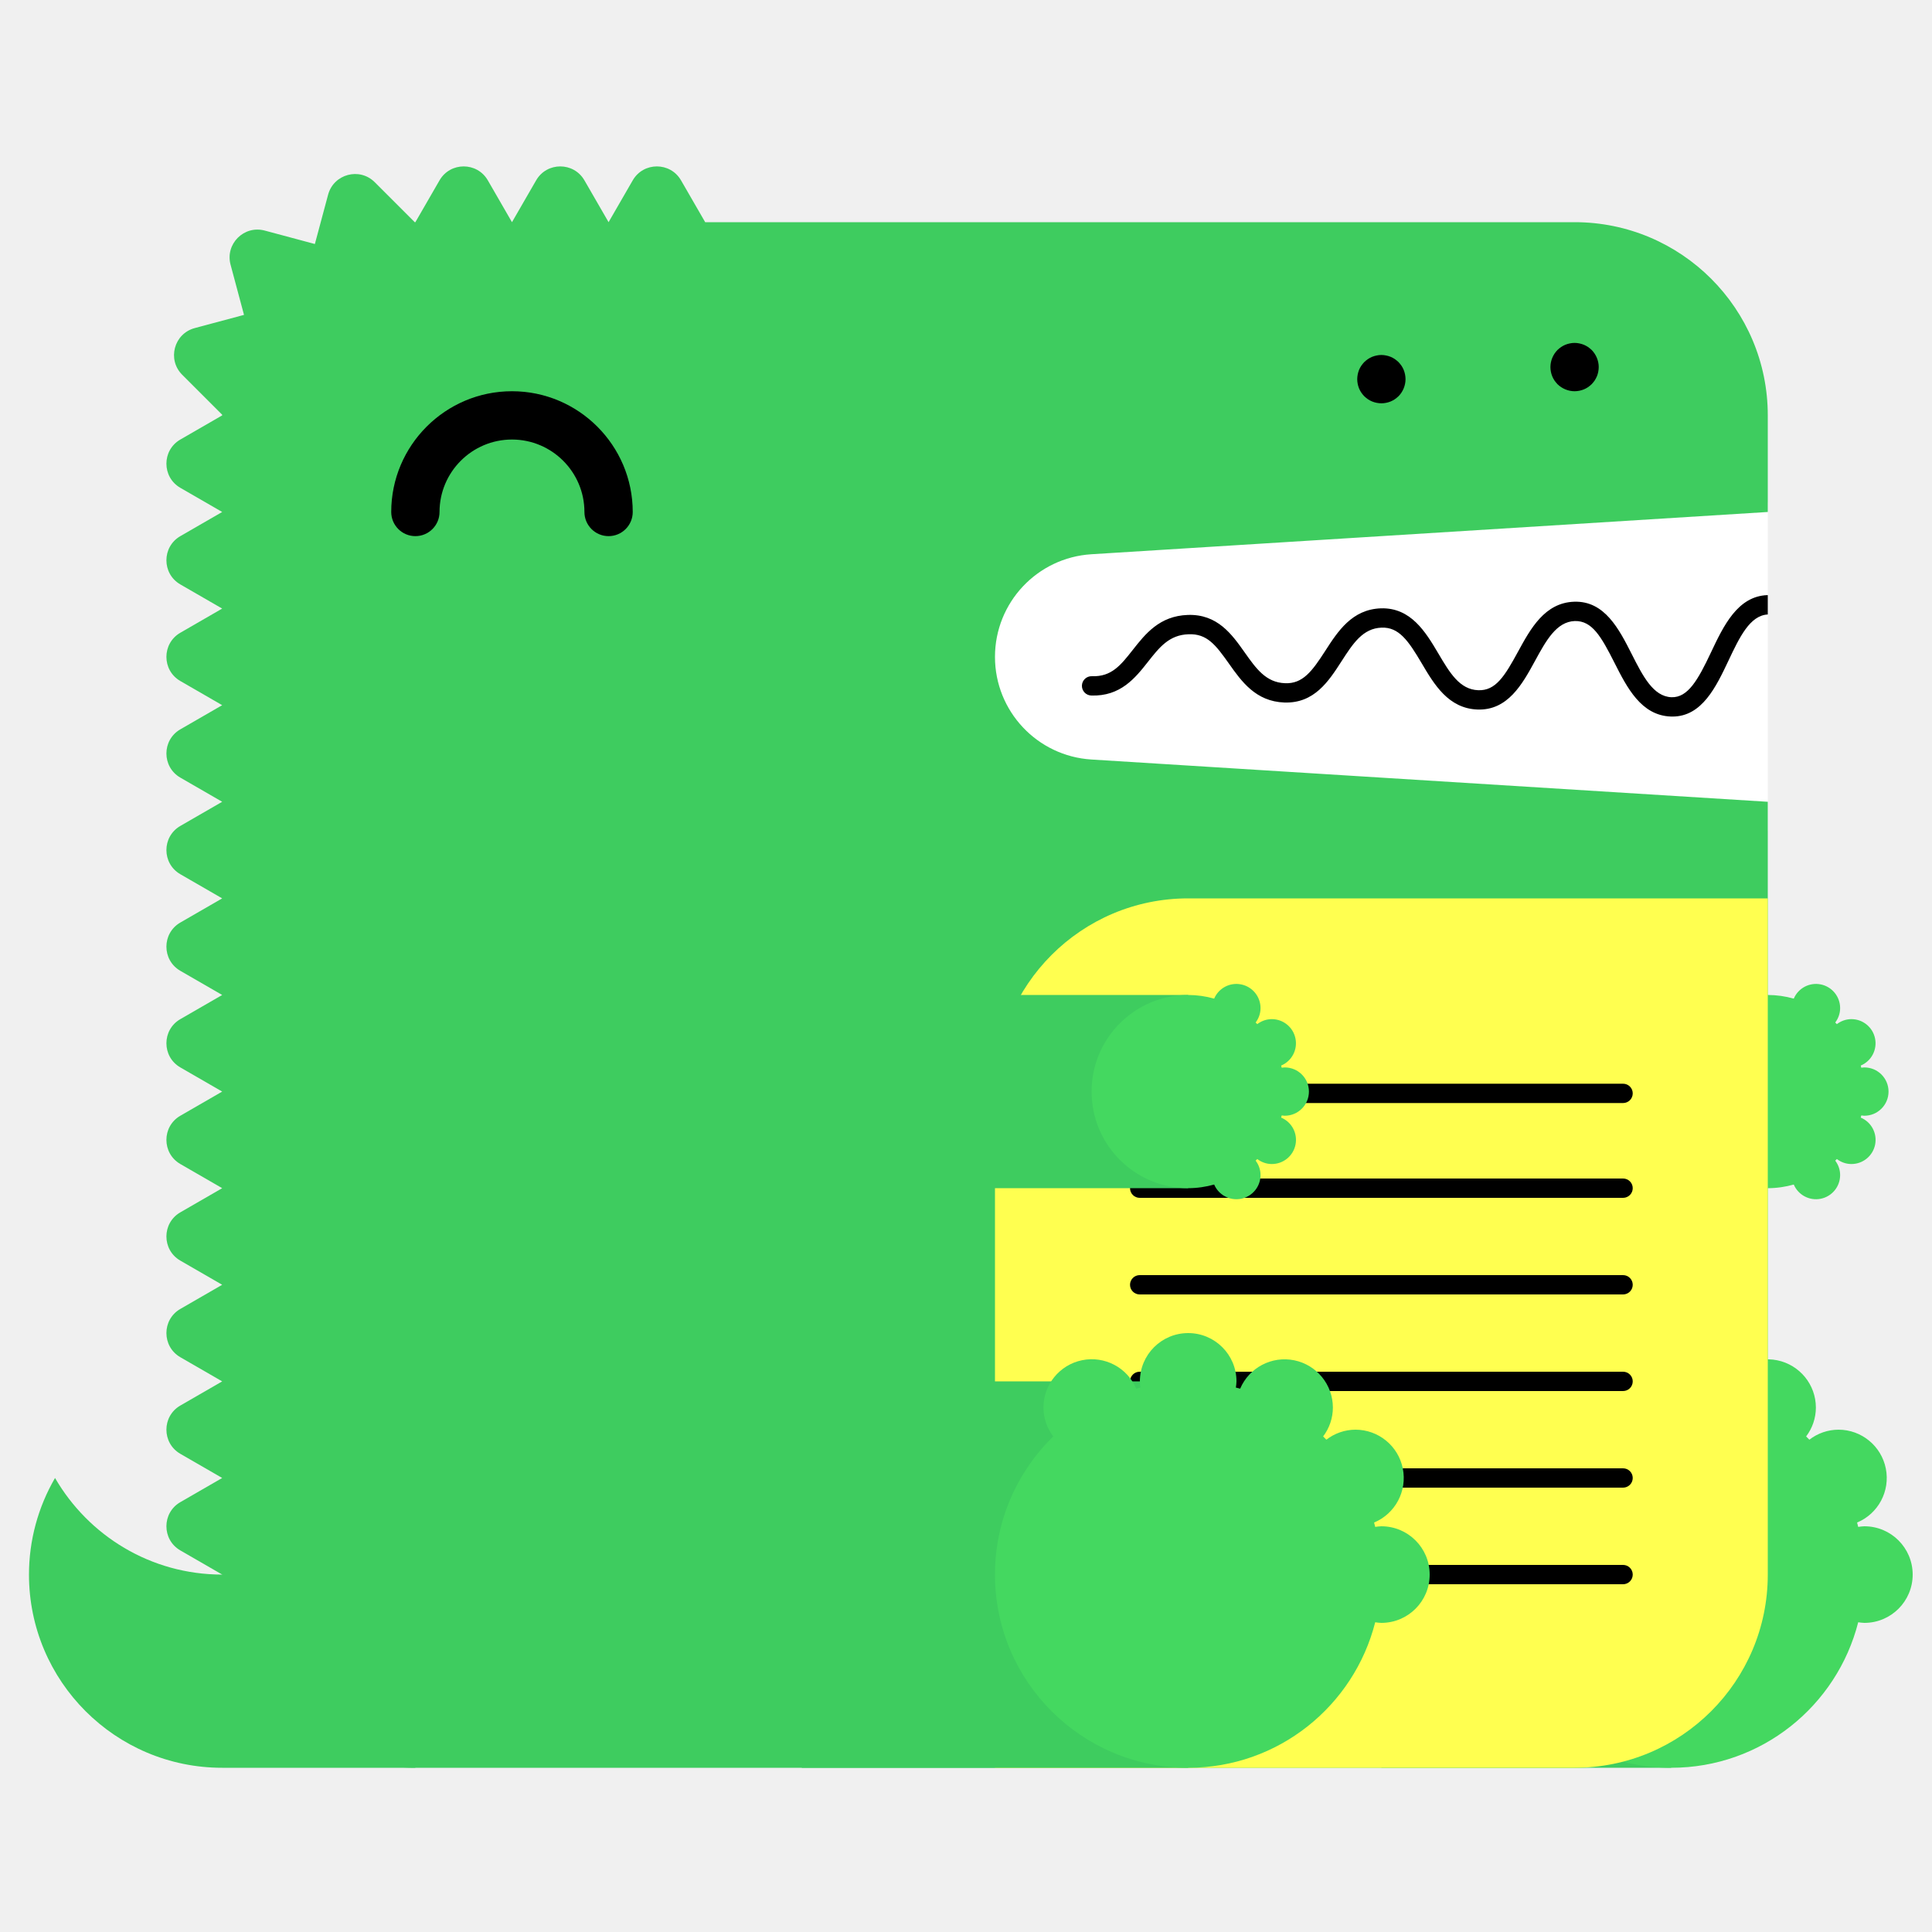
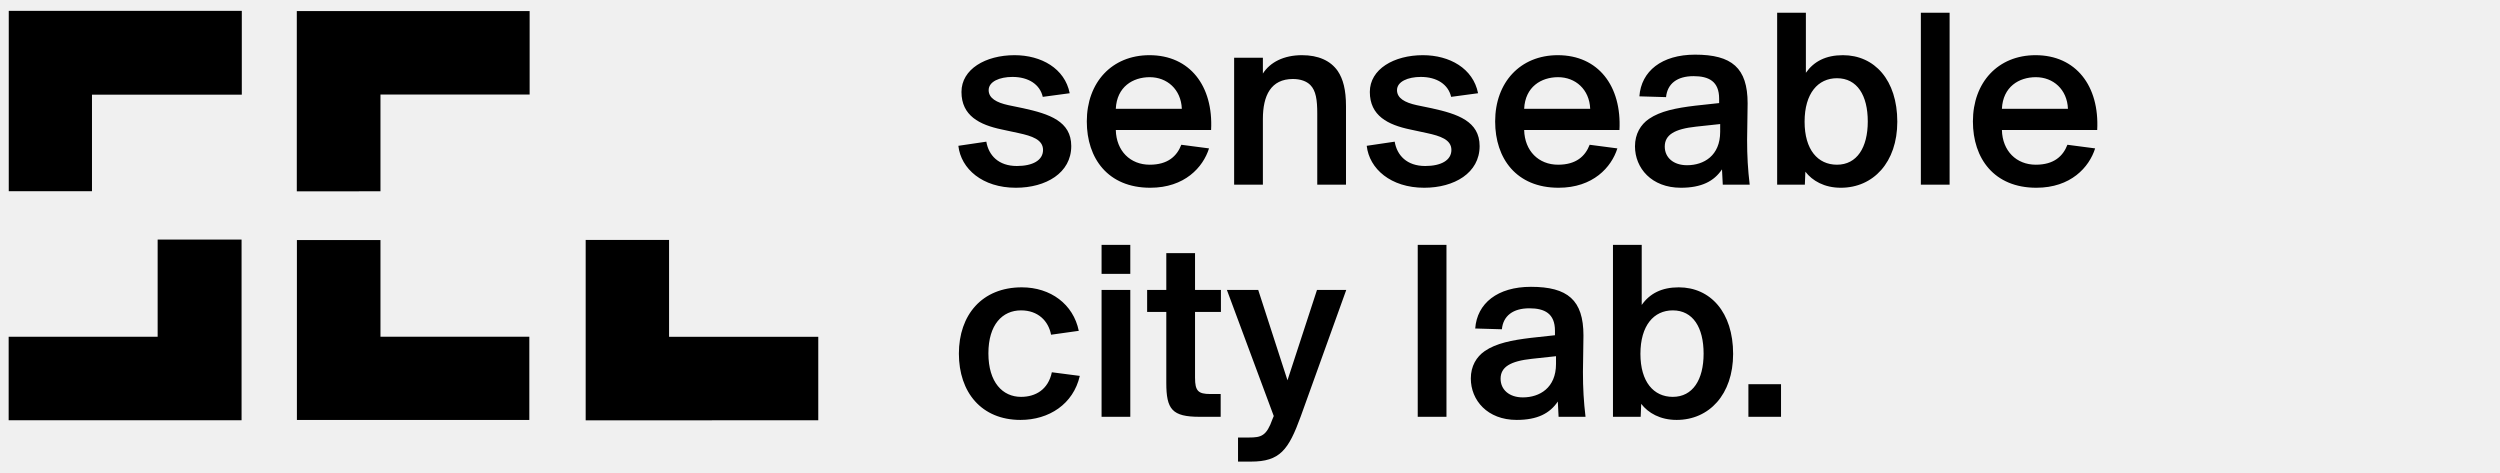
- <svg xmlns="http://www.w3.org/2000/svg" width="200" height="200" viewBox="0 0 200 200">
-   <g fill="none" fill-rule="evenodd">
-     <path fill="#FFF" d="M99 52h84v34H99z" />
-     <path d="M23 163c-7.398 0-13.843-4.027-17.303-10A19.886 19.886 0 0 0 3 163c0 11.046 8.954 20 20 20h20v-20H23z" fill="#3ECC5F" />
-     <path d="M112.98 57.376L183 53V43c0-11.046-8.954-20-20-20H73l-2.5-4.33c-1.112-1.925-3.889-1.925-5 0L63 23l-2.5-4.33c-1.111-1.925-3.889-1.925-5 0L53 23l-2.5-4.33c-1.111-1.925-3.889-1.925-5 0L43 23c-.022 0-.042.003-.065.003l-4.142-4.141c-1.57-1.571-4.252-.853-4.828 1.294l-1.369 5.104-5.192-1.392c-2.148-.575-4.111 1.389-3.535 3.536l1.39 5.193-5.102 1.367c-2.148.576-2.867 3.259-1.296 4.83l4.142 4.142c0 .021-.003.042-.003.064l-4.33 2.5c-1.925 1.111-1.925 3.889 0 5L23 53l-4.33 2.5c-1.925 1.111-1.925 3.889 0 5L23 63l-4.33 2.5c-1.925 1.111-1.925 3.889 0 5L23 73l-4.33 2.5c-1.925 1.111-1.925 3.889 0 5L23 83l-4.33 2.5c-1.925 1.111-1.925 3.889 0 5L23 93l-4.33 2.5c-1.925 1.111-1.925 3.889 0 5L23 103l-4.33 2.5c-1.925 1.111-1.925 3.889 0 5L23 113l-4.33 2.5c-1.925 1.111-1.925 3.889 0 5L23 123l-4.33 2.5c-1.925 1.111-1.925 3.889 0 5L23 133l-4.33 2.5c-1.925 1.111-1.925 3.889 0 5L23 143l-4.33 2.5c-1.925 1.111-1.925 3.889 0 5L23 153l-4.33 2.5c-1.925 1.111-1.925 3.889 0 5L23 163c0 11.046 8.954 20 20 20h120c11.046 0 20-8.954 20-20V83l-70.02-4.376A10.645 10.645 0 0 1 103 68c0-5.621 4.37-10.273 9.98-10.624" fill="#3ECC5F" />
-     <path fill="#3ECC5F" d="M143 183h30v-40h-30z" />
-     <path d="M193 158c-.219 0-.428.037-.639.064-.038-.15-.074-.301-.116-.451A5 5 0 0 0 190.32 148a4.96 4.96 0 0 0-3.016 1.036 26.531 26.531 0 0 0-.335-.336 4.955 4.955 0 0 0 1.011-2.987 5 5 0 0 0-9.599-1.959c-.148-.042-.297-.077-.445-.115.027-.211.064-.42.064-.639a5 5 0 0 0-5-5 5 5 0 0 0-5 5c0 .219.037.428.064.639-.148.038-.297.073-.445.115a4.998 4.998 0 0 0-9.599 1.959c0 1.125.384 2.151 1.011 2.987-3.717 3.632-6.031 8.693-6.031 14.3 0 11.046 8.954 20 20 20 9.339 0 17.16-6.41 19.361-15.064.211.027.42.064.639.064a5 5 0 0 0 5-5 5 5 0 0 0-5-5" fill="#44D860" />
-     <path fill="#3ECC5F" d="M153 123h30v-20h-30z" />
-     <path d="M193 115.5a2.5 2.5 0 1 0 0-5c-.109 0-.214.019-.319.032-.02-.075-.037-.15-.058-.225a2.501 2.501 0 0 0-.963-4.807c-.569 0-1.088.197-1.508.518a6.653 6.653 0 0 0-.168-.168c.314-.417.506-.931.506-1.494a2.5 2.5 0 0 0-4.8-.979A9.987 9.987 0 0 0 183 103c-5.522 0-10 4.478-10 10s4.478 10 10 10c.934 0 1.833-.138 2.69-.377a2.5 2.5 0 0 0 4.8-.979c0-.563-.192-1.077-.506-1.494.057-.055.113-.111.168-.168.42.321.939.518 1.508.518a2.5 2.5 0 0 0 .963-4.807c.021-.074.038-.15.058-.225.105.013.21.032.319.032" fill="#44D860" />
-     <path d="M63 55.5a2.5 2.5 0 0 1-2.5-2.5c0-4.136-3.364-7.5-7.5-7.5s-7.5 3.364-7.5 7.5a2.5 2.5 0 1 1-5 0c0-6.893 5.607-12.5 12.5-12.5S65.5 46.107 65.5 53a2.5 2.5 0 0 1-2.5 2.5" fill="#000" />
-     <path d="M103 183h60c11.046 0 20-8.954 20-20V93h-60c-11.046 0-20 8.954-20 20v70z" fill="#FFFF50" />
-     <path d="M168.02 124h-50.04a1 1 0 1 1 0-2h50.04a1 1 0 1 1 0 2m0 20h-50.04a1 1 0 1 1 0-2h50.04a1 1 0 1 1 0 2m0 20h-50.04a1 1 0 1 1 0-2h50.04a1 1 0 1 1 0 2m0-49.814h-50.04a1 1 0 1 1 0-2h50.04a1 1 0 1 1 0 2m0 19.814h-50.04a1 1 0 1 1 0-2h50.04a1 1 0 1 1 0 2m0 20h-50.04a1 1 0 1 1 0-2h50.04a1 1 0 1 1 0 2M183 61.611c-.012 0-.022-.006-.034-.005-3.09.105-4.552 3.196-5.842 5.923-1.346 2.85-2.387 4.703-4.093 4.647-1.889-.068-2.969-2.202-4.113-4.46-1.314-2.594-2.814-5.536-5.963-5.426-3.046.104-4.513 2.794-5.807 5.167-1.377 2.528-2.314 4.065-4.121 3.994-1.927-.07-2.951-1.805-4.136-3.813-1.321-2.236-2.848-4.75-5.936-4.664-2.994.103-4.465 2.385-5.763 4.4-1.373 2.13-2.335 3.428-4.165 3.351-1.973-.07-2.992-1.51-4.171-3.177-1.324-1.873-2.816-3.993-5.895-3.89-2.928.1-4.399 1.97-5.696 3.618-1.232 1.564-2.194 2.802-4.229 2.724a1 1 0 0 0-.072 2c3.017.101 4.545-1.8 5.872-3.487 1.177-1.496 2.193-2.787 4.193-2.855 1.926-.082 2.829 1.115 4.195 3.045 1.297 1.834 2.769 3.914 5.731 4.021 3.103.104 4.596-2.215 5.918-4.267 1.182-1.834 2.202-3.417 4.15-3.484 1.793-.067 2.769 1.35 4.145 3.681 1.297 2.197 2.766 4.686 5.787 4.796 3.125.108 4.634-2.62 5.949-5.035 1.139-2.088 2.214-4.06 4.119-4.126 1.793-.042 2.728 1.595 4.111 4.33 1.292 2.553 2.757 5.445 5.825 5.556l.169.003c3.064 0 4.518-3.075 5.805-5.794 1.139-2.41 2.217-4.68 4.067-4.773v-2z" fill="#000" />
-     <path fill="#3ECC5F" d="M83 183h40v-40H83z" />
-     <path d="M143 158c-.219 0-.428.037-.639.064-.038-.15-.074-.301-.116-.451A5 5 0 0 0 140.32 148a4.96 4.96 0 0 0-3.016 1.036 26.531 26.531 0 0 0-.335-.336 4.955 4.955 0 0 0 1.011-2.987 5 5 0 0 0-9.599-1.959c-.148-.042-.297-.077-.445-.115.027-.211.064-.42.064-.639a5 5 0 0 0-5-5 5 5 0 0 0-5 5c0 .219.037.428.064.639-.148.038-.297.073-.445.115a4.998 4.998 0 0 0-9.599 1.959c0 1.125.384 2.151 1.011 2.987-3.717 3.632-6.031 8.693-6.031 14.3 0 11.046 8.954 20 20 20 9.339 0 17.16-6.41 19.361-15.064.211.027.42.064.639.064a5 5 0 0 0 5-5 5 5 0 0 0-5-5" fill="#44D860" />
-     <path fill="#3ECC5F" d="M83 123h40v-20H83z" />
-     <path d="M133 115.5a2.5 2.5 0 1 0 0-5c-.109 0-.214.019-.319.032-.02-.075-.037-.15-.058-.225a2.501 2.501 0 0 0-.963-4.807c-.569 0-1.088.197-1.508.518a6.653 6.653 0 0 0-.168-.168c.314-.417.506-.931.506-1.494a2.5 2.5 0 0 0-4.8-.979A9.987 9.987 0 0 0 123 103c-5.522 0-10 4.478-10 10s4.478 10 10 10c.934 0 1.833-.138 2.69-.377a2.5 2.5 0 0 0 4.8-.979c0-.563-.192-1.077-.506-1.494.057-.055.113-.111.168-.168.42.321.939.518 1.508.518a2.5 2.5 0 0 0 .963-4.807c.021-.074.038-.15.058-.225.105.013.21.032.319.032" fill="#44D860" />
-     <path d="M143 41.75c-.16 0-.33-.02-.49-.05a2.52 2.52 0 0 1-.47-.14c-.15-.06-.29-.14-.431-.23-.13-.09-.259-.2-.38-.31-.109-.12-.219-.24-.309-.38s-.17-.28-.231-.43a2.619 2.619 0 0 1-.189-.96c0-.16.02-.33.05-.49.03-.16.08-.31.139-.47.061-.15.141-.29.231-.43.09-.13.2-.26.309-.38.121-.11.25-.22.38-.31.141-.09.281-.17.431-.23.149-.06.31-.11.47-.14.32-.07.65-.07.98 0 .159.03.32.08.47.14.149.06.29.14.43.23.13.09.259.2.38.31.11.12.22.25.31.38.09.14.17.28.23.43.06.16.11.31.14.47.029.16.05.33.05.49 0 .66-.271 1.31-.73 1.77-.121.11-.25.22-.38.31-.14.09-.281.17-.43.23a2.565 2.565 0 0 1-.96.19m20-1.25c-.66 0-1.3-.27-1.771-.73a3.802 3.802 0 0 1-.309-.38c-.09-.14-.17-.28-.231-.43a2.619 2.619 0 0 1-.189-.96c0-.66.27-1.3.729-1.77.121-.11.25-.22.38-.31.141-.09.281-.17.431-.23.149-.06.31-.11.47-.14.32-.07.66-.07.98 0 .159.03.32.08.47.14.149.06.29.14.43.23.13.09.259.2.38.31.459.47.73 1.11.73 1.77 0 .16-.021.33-.05.49-.03.16-.08.32-.14.47-.07.15-.14.29-.23.43-.09.13-.2.26-.31.38-.121.11-.25.22-.38.31-.14.09-.281.17-.43.23a2.565 2.565 0 0 1-.96.19" fill="#000" />
+ <svg xmlns="http://www.w3.org/2000/svg" width="180px" height="34px" version="1.1">
+   <defs />
+   <g id="Page-1" stroke="none" stroke-width="1" fill="none" fill-rule="evenodd">
+     <g id="Artboard" transform="translate(-65, -103)" fill="#000000">
+       <g id="Group-4" transform="translate(65.59167, 103.72)">
+         <polygon id="Path-2-Copy" points="0.039 13.047 0.039 0.062 16.818 0.062 16.818 6.096 6.031 6.096 6.031 13.047" />
+         <polygon id="Path-4-Copy" points="20.778 13.055 20.778 0.079 37.542 0.079 37.542 6.085 26.802 6.085 26.802 13.053" />
+         <polygon id="Path-5-Copy" points="20.785 16.564 26.802 16.564 26.802 23.524 37.52 23.524 37.52 29.517 20.785 29.517" />
+         <polygon id="Path-6-Copy" points="41.577 29.546 41.577 16.555 47.581 16.555 47.581 23.529 58.324 23.529 58.324 29.538" />
+         <polygon id="Path-3-Copy" points="0.032 23.526 10.759 23.526 10.759 16.529 16.801 16.529 16.801 29.538 0.032 29.538" />
+         <path d="M76.427,5.993 L74.488,6.254 C74.283,5.359 73.463,4.819 72.307,4.819 C71.375,4.819 70.592,5.154 70.592,5.77 C70.592,6.348 71.151,6.664 72.009,6.851 L73.09,7.075 C74.954,7.485 76.539,8.007 76.539,9.797 C76.539,11.736 74.712,12.798 72.549,12.798 C70.144,12.798 68.597,11.437 68.41,9.778 L70.424,9.48 C70.592,10.468 71.3,11.232 72.624,11.232 C73.761,11.232 74.507,10.822 74.507,10.076 C74.507,9.331 73.705,9.07 72.754,8.864 L71.543,8.603 C69.939,8.268 68.634,7.615 68.634,5.9 C68.634,4.259 70.368,3.253 72.456,3.253 C74.376,3.253 76.073,4.203 76.427,5.993 Z M82.226,12.798 C79.187,12.798 77.658,10.692 77.658,8.025 C77.658,5.21 79.466,3.253 82.17,3.253 C85.078,3.253 86.775,5.471 86.607,8.641 L79.746,8.641 C79.783,10.151 80.79,11.139 82.188,11.139 C83.493,11.139 84.146,10.524 84.463,9.703 L86.458,9.964 C86.029,11.325 84.705,12.798 82.226,12.798 Z M82.188,4.837 C80.976,4.837 79.821,5.527 79.746,7.112 L84.5,7.112 C84.444,5.714 83.437,4.837 82.188,4.837 Z M90.336,3.439 L90.336,4.576 C90.858,3.756 91.846,3.253 93.151,3.253 C94.326,3.253 95.202,3.644 95.724,4.39 C96.115,4.968 96.32,5.751 96.32,6.925 L96.32,12.575 L94.251,12.575 L94.251,7.448 C94.251,6.478 94.158,5.807 93.748,5.397 C93.487,5.136 93.058,4.968 92.498,4.968 C90.914,4.968 90.336,6.161 90.336,7.839 L90.336,12.575 L88.266,12.575 L88.266,3.439 L90.336,3.439 Z M105.829,5.993 L103.89,6.254 C103.685,5.359 102.865,4.819 101.709,4.819 C100.776,4.819 99.993,5.154 99.993,5.77 C99.993,6.348 100.553,6.664 101.41,6.851 L102.492,7.075 C104.356,7.485 105.941,8.007 105.941,9.797 C105.941,11.736 104.114,12.798 101.951,12.798 C99.546,12.798 97.998,11.437 97.812,9.778 L99.826,9.48 C99.993,10.468 100.702,11.232 102.026,11.232 C103.163,11.232 103.909,10.822 103.909,10.076 C103.909,9.331 103.107,9.07 102.156,8.864 L100.944,8.603 C99.341,8.268 98.036,7.615 98.036,5.9 C98.036,4.259 99.77,3.253 101.858,3.253 C103.778,3.253 105.475,4.203 105.829,5.993 Z M111.627,12.798 C108.588,12.798 107.059,10.692 107.059,8.025 C107.059,5.21 108.868,3.253 111.571,3.253 C114.48,3.253 116.176,5.471 116.009,8.641 L109.148,8.641 C109.185,10.151 110.192,11.139 111.59,11.139 C112.895,11.139 113.548,10.524 113.864,9.703 L115.859,9.964 C115.431,11.325 114.107,12.798 111.627,12.798 Z M111.59,4.837 C110.378,4.837 109.222,5.527 109.148,7.112 L113.902,7.112 C113.846,5.714 112.839,4.837 111.59,4.837 Z M119.364,6.273 L117.444,6.217 C117.575,4.409 119.048,3.215 121.453,3.215 C124.1,3.215 125.237,4.166 125.237,6.72 C125.237,7.317 125.2,8.846 125.2,9.349 C125.2,10.524 125.256,11.475 125.386,12.575 L123.448,12.575 L123.392,11.475 C122.814,12.332 121.919,12.798 120.427,12.798 C118.32,12.798 117.127,11.381 117.127,9.815 C117.127,8.92 117.537,8.249 118.134,7.839 C118.954,7.28 120.073,7.056 121.471,6.888 L123.186,6.702 L123.186,6.385 C123.186,5.136 122.441,4.763 121.341,4.763 C120.166,4.763 119.458,5.303 119.364,6.273 Z M123.261,8.771 L123.261,8.212 L121.527,8.398 C119.961,8.566 119.271,8.995 119.271,9.834 C119.271,10.617 119.887,11.176 120.875,11.176 C122.087,11.176 123.261,10.487 123.261,8.771 Z M127.363,12.575 L127.363,0.195 L129.432,0.195 L129.432,4.52 C130.01,3.7 130.868,3.253 132.098,3.253 C134.373,3.253 136.014,5.042 136.014,8.044 C136.014,10.971 134.28,12.798 131.949,12.798 C130.756,12.798 129.898,12.295 129.395,11.642 L129.358,12.575 L127.363,12.575 Z M131.67,4.912 C130.309,4.912 129.339,5.993 129.339,8.044 C129.339,10.058 130.29,11.139 131.67,11.139 C133.105,11.139 133.888,9.909 133.888,8.025 C133.888,6.142 133.124,4.912 131.67,4.912 Z M139.78,0.195 L139.78,12.575 L137.71,12.575 L137.71,0.195 L139.78,0.195 Z M146.025,12.798 C142.986,12.798 141.458,10.692 141.458,8.025 C141.458,5.21 143.266,3.253 145.969,3.253 C148.878,3.253 150.575,5.471 150.407,8.641 L143.546,8.641 C143.583,10.151 144.59,11.139 145.988,11.139 C147.293,11.139 147.946,10.524 148.263,9.703 L150.258,9.964 C149.829,11.325 148.505,12.798 146.025,12.798 Z M145.988,4.837 C144.776,4.837 143.62,5.527 143.546,7.112 L148.3,7.112 C148.244,5.714 147.237,4.837 145.988,4.837 Z" id="senseable-copy" />
+         <path d="M72.978,19.968 C75.048,19.968 76.688,21.18 77.08,23.1 L75.085,23.38 C74.898,22.392 74.153,21.627 72.922,21.627 C71.58,21.627 70.573,22.653 70.573,24.722 C70.573,26.81 71.599,27.854 72.922,27.854 C73.966,27.854 74.88,27.332 75.141,26.083 L77.154,26.344 C76.688,28.376 74.936,29.514 72.885,29.514 C70.07,29.514 68.448,27.519 68.448,24.741 C68.448,21.963 70.107,19.968 72.978,19.968 Z M78.721,20.154 L80.79,20.154 L80.79,29.29 L78.721,29.29 L78.721,20.154 Z M78.721,16.91 L80.79,16.91 L80.79,18.998 L78.721,18.998 L78.721,16.91 Z M83.382,20.154 L83.382,17.507 L85.451,17.507 L85.451,20.154 L87.315,20.154 L87.315,21.739 L85.451,21.739 L85.451,26.475 C85.451,27.426 85.675,27.649 86.551,27.649 L87.297,27.649 L87.297,29.29 L85.787,29.29 C83.792,29.29 83.382,28.749 83.382,26.848 L83.382,21.739 L82.002,21.739 L82.002,20.154 L83.382,20.154 Z M89.478,32.515 L88.546,32.515 L88.546,30.781 L89.329,30.781 C90.224,30.781 90.597,30.67 91.026,29.458 L91.119,29.234 L87.744,20.154 L90,20.154 L92.107,26.661 L94.232,20.154 L96.339,20.154 L93.058,29.271 C92.181,31.676 91.566,32.515 89.478,32.515 Z M103.554,16.91 L103.554,29.29 L101.485,29.29 L101.485,16.91 L103.554,16.91 Z M107.544,22.988 L105.624,22.932 C105.754,21.124 107.227,19.931 109.632,19.931 C112.28,19.931 113.417,20.882 113.417,23.436 C113.417,24.032 113.38,25.561 113.38,26.065 C113.38,27.239 113.436,28.19 113.566,29.29 L111.627,29.29 L111.571,28.19 C110.993,29.048 110.098,29.514 108.607,29.514 C106.5,29.514 105.307,28.097 105.307,26.531 C105.307,25.636 105.717,24.965 106.314,24.554 C107.134,23.995 108.253,23.771 109.651,23.604 L111.366,23.417 L111.366,23.1 C111.366,21.851 110.62,21.478 109.52,21.478 C108.346,21.478 107.637,22.019 107.544,22.988 Z M111.441,25.487 L111.441,24.927 L109.707,25.114 C108.141,25.281 107.451,25.71 107.451,26.549 C107.451,27.332 108.066,27.892 109.054,27.892 C110.266,27.892 111.441,27.202 111.441,25.487 Z M115.542,29.29 L115.542,16.91 L117.612,16.91 L117.612,21.236 C118.19,20.415 119.048,19.968 120.278,19.968 C122.553,19.968 124.193,21.758 124.193,24.759 C124.193,27.687 122.459,29.514 120.129,29.514 C118.936,29.514 118.078,29.01 117.575,28.358 L117.537,29.29 L115.542,29.29 Z M119.849,21.627 C118.488,21.627 117.519,22.709 117.519,24.759 C117.519,26.773 118.47,27.854 119.849,27.854 C121.285,27.854 122.068,26.624 122.068,24.741 C122.068,22.858 121.303,21.627 119.849,21.627 Z M127.642,29.29 L125.293,29.29 L125.293,26.941 L127.642,26.941 L127.642,29.29 Z" id="city-lab.-copy" />
+       </g>
+     </g>
  </g>
</svg>
